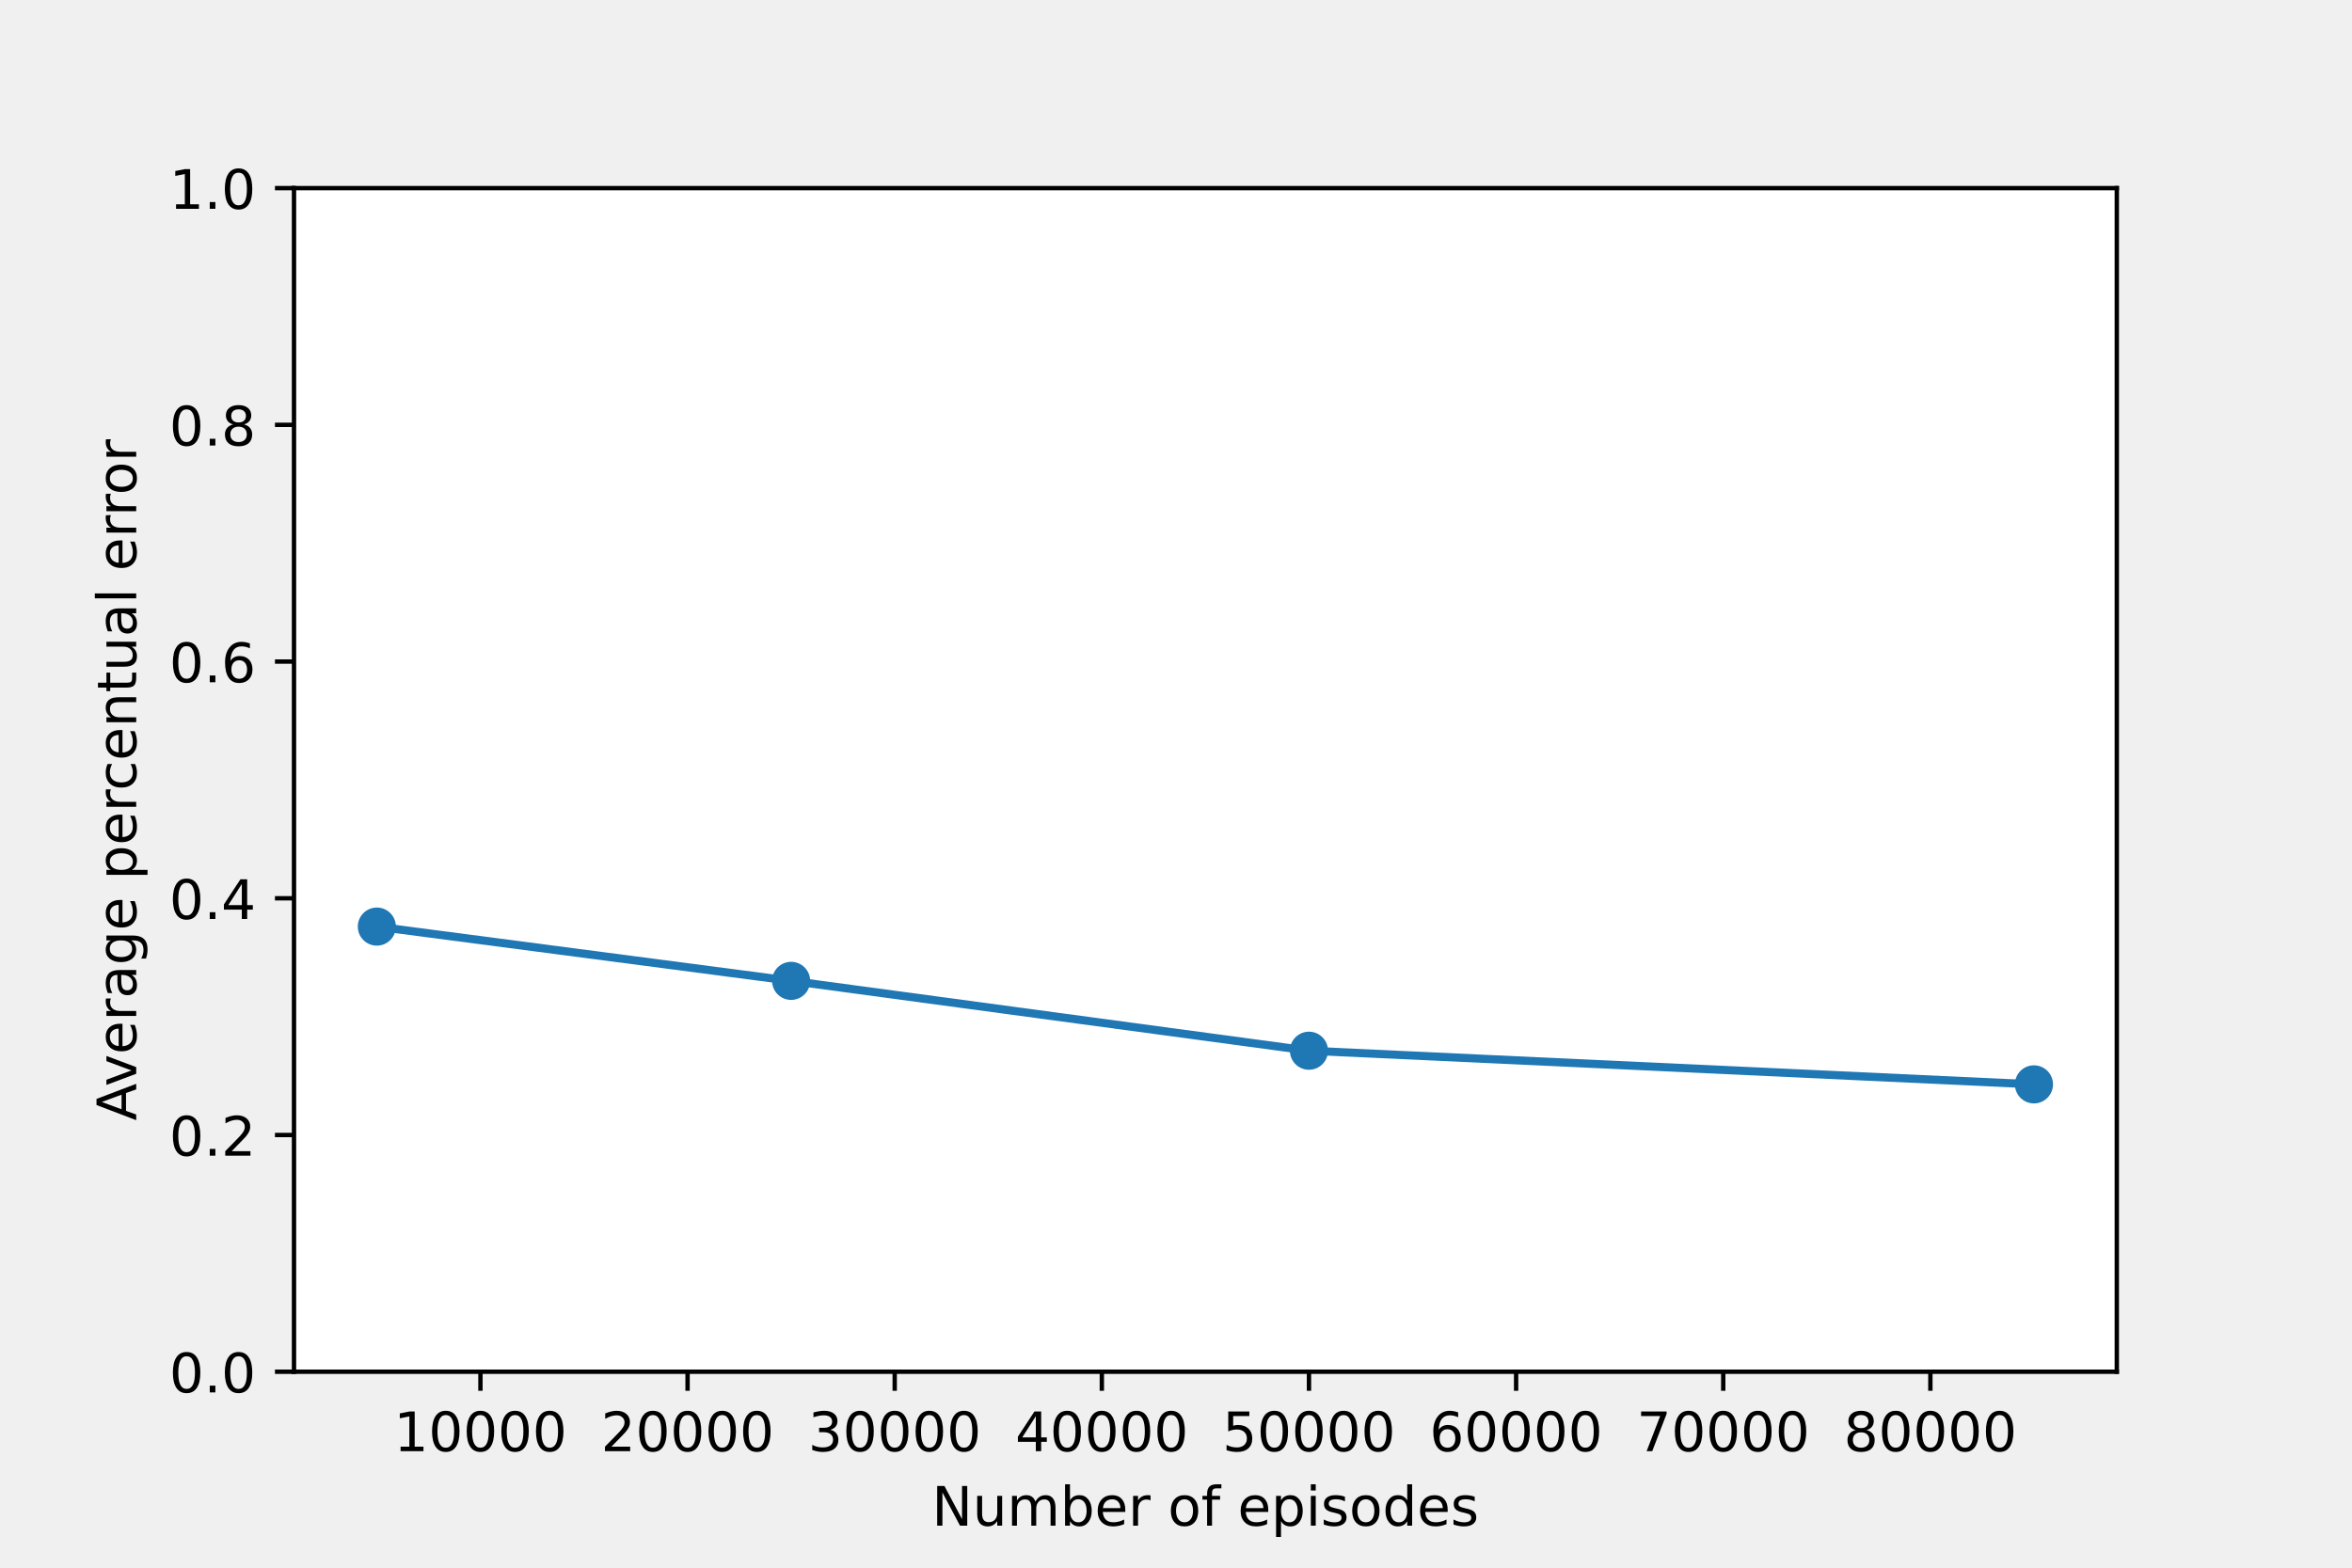
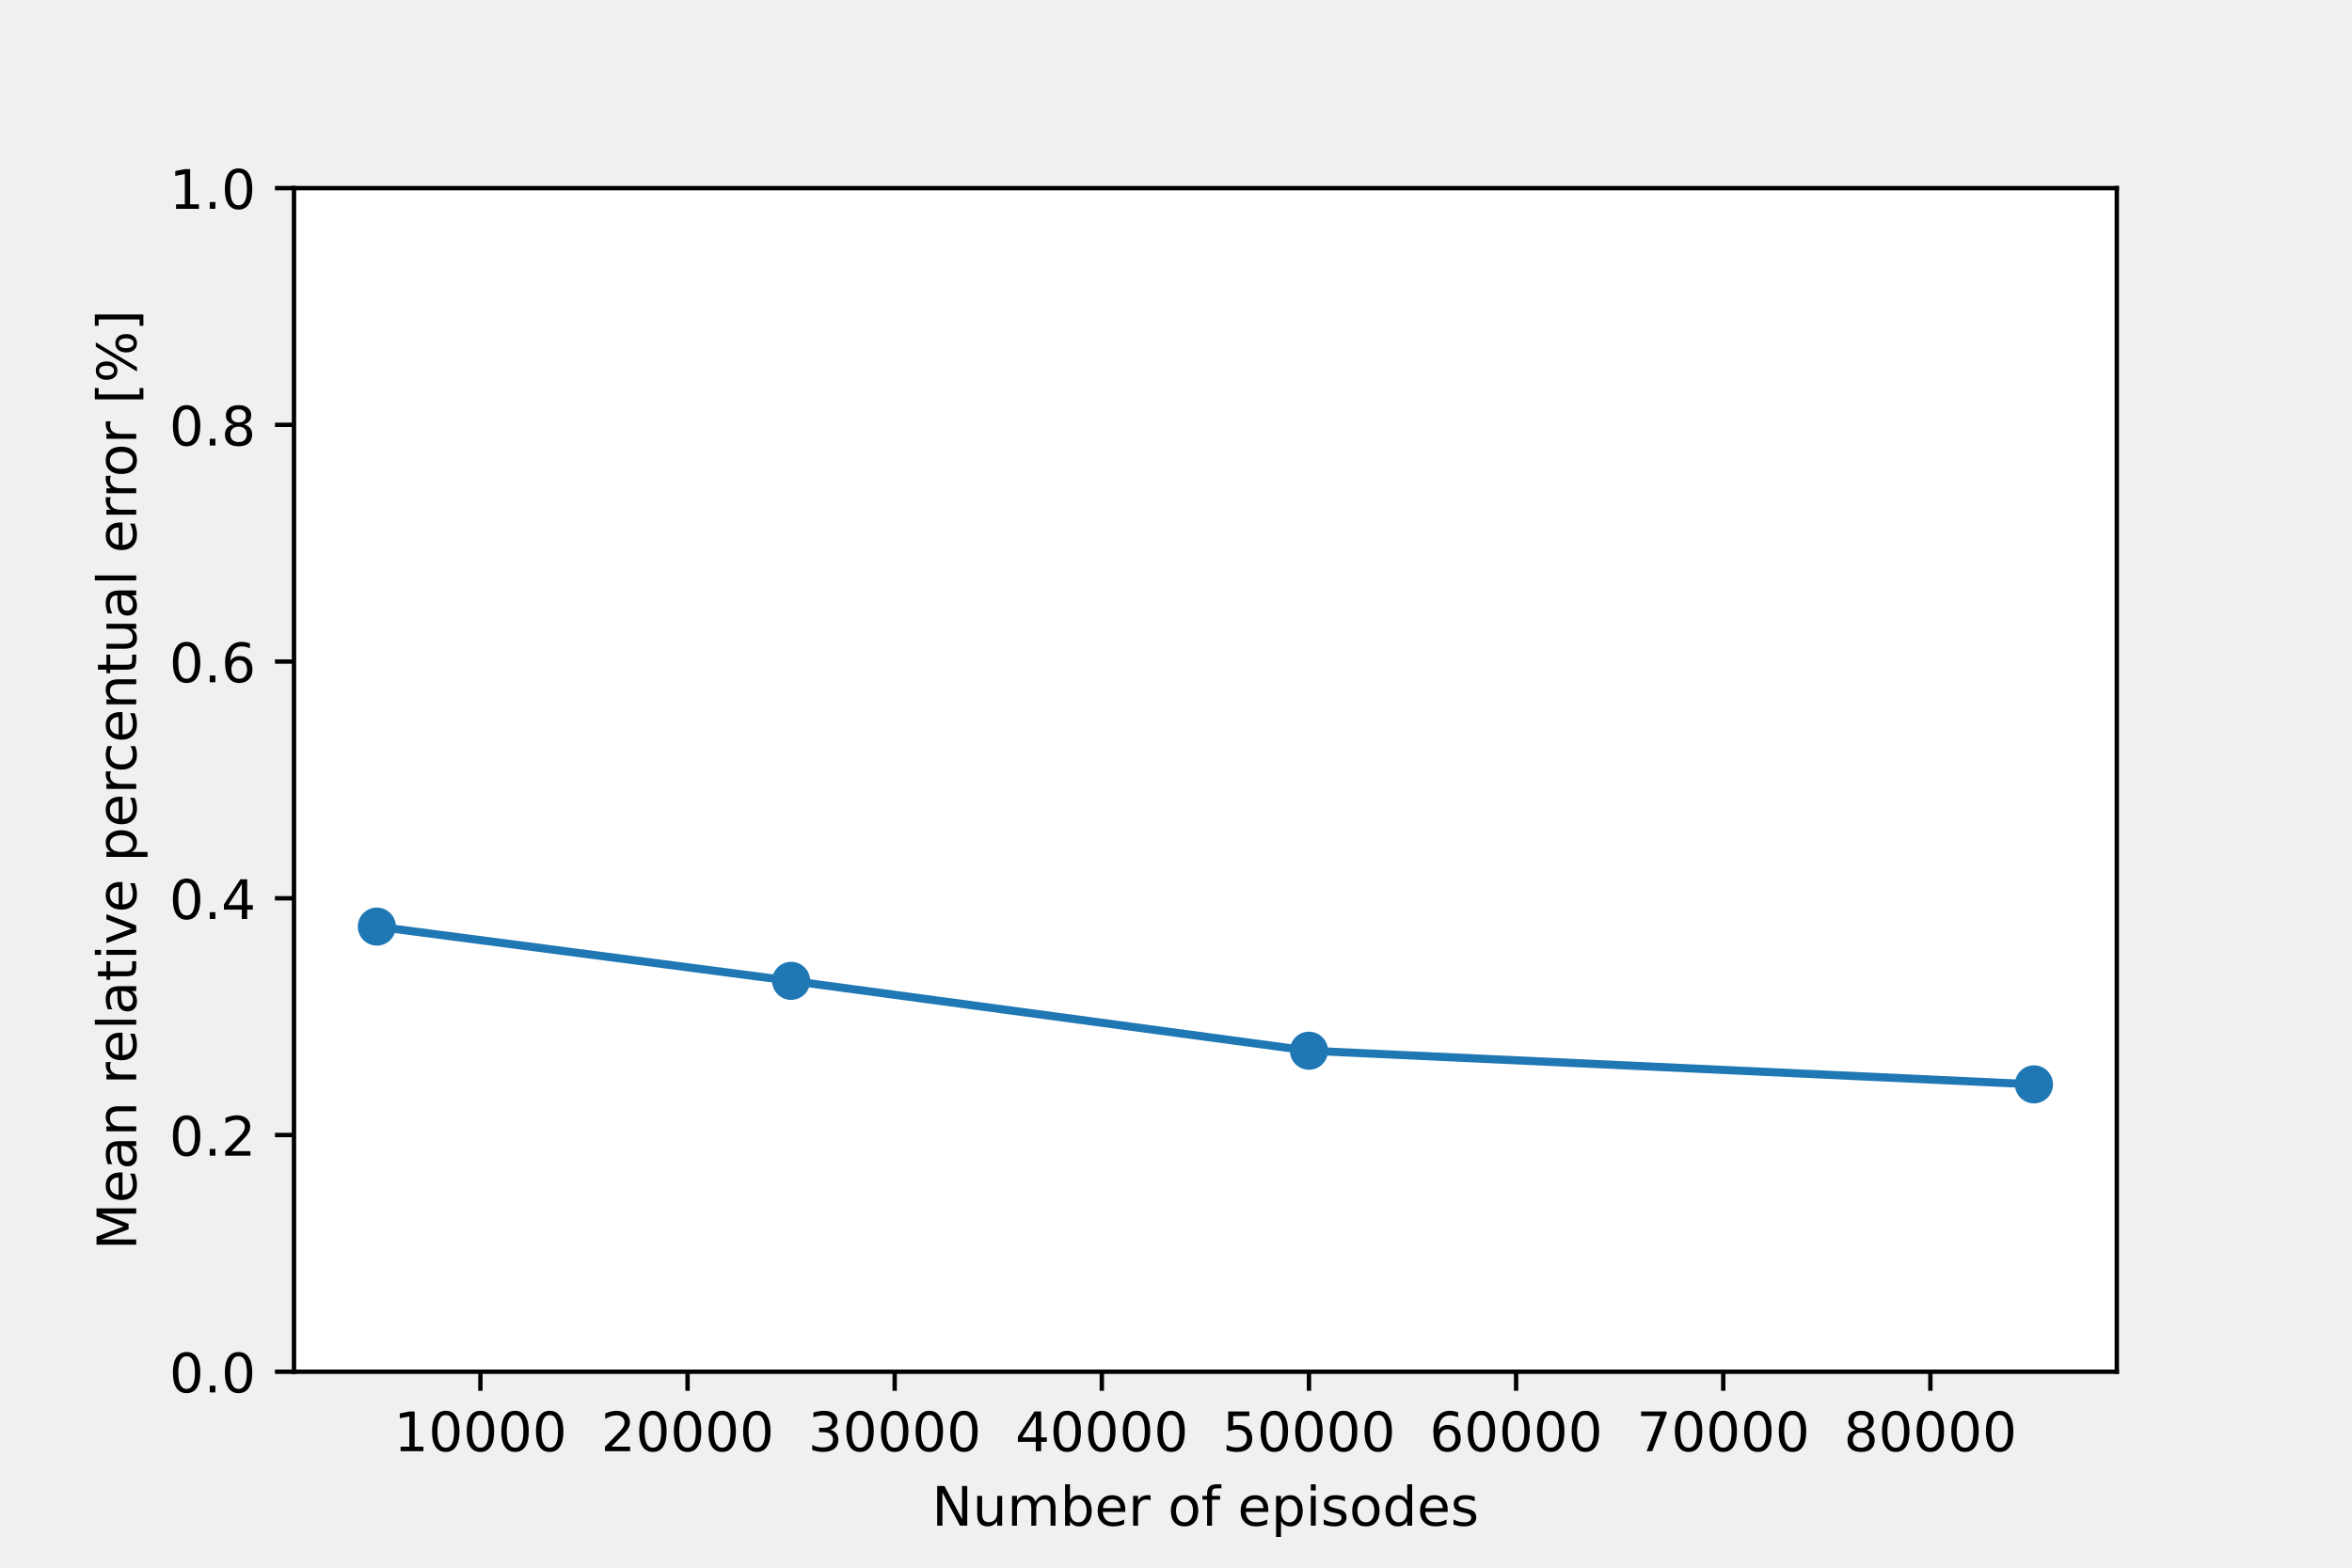
<svg xmlns="http://www.w3.org/2000/svg" xmlns:xlink="http://www.w3.org/1999/xlink" width="432pt" height="288pt" viewBox="0 0 432 288" version="1.1">
  <defs>
    <style type="text/css">*{stroke-linejoin: round; stroke-linecap: butt}</style>
  </defs>
  <g id="figure_1">
    <g id="patch_1">
      <path d="M 0 288  L 432 288  L 432 0  L 0 0  L 0 288  z " style="fill: none" />
    </g>
    <g id="axes_1">
      <g id="patch_2">
        <path d="M 54 252  L 388.8 252  L 388.8 34.56  L 54 34.56  z " style="fill: #ffffff" />
      </g>
      <g id="PathCollection_1">
        <defs>
-           <path id="m3070c90d4e" d="M 0 3  C 0.796 3 1.559 2.684 2.121 2.121  C 2.684 1.559 3 0.796 3 0  C 3 -0.796 2.684 -1.559 2.121 -2.121  C 1.559 -2.684 0.796 -3 0 -3  C -0.796 -3 -1.559 -2.684 -2.121 -2.121  C -2.684 -1.559 -3 -0.796 -3 0  C -3 0.796 -2.684 1.559 -2.121 2.121  C -1.559 2.684 -0.796 3 0 3  z " style="stroke: #1f77b4" />
+           <path id="mc6aeff9872" d="M 0 3  C 0.796 3 1.559 2.684 2.121 2.121  C 2.684 1.559 3 0.796 3 0  C 3 -0.796 2.684 -1.559 2.121 -2.121  C 1.559 -2.684 0.796 -3 0 -3  C -0.796 -3 -1.559 -2.684 -2.121 -2.121  C -2.684 -1.559 -3 -0.796 -3 0  C -3 0.796 -2.684 1.559 -2.121 2.121  C -1.559 2.684 -0.796 3 0 3  z " style="stroke: #1f77b4" />
        </defs>
-         <g clip-path="url(#p2685290d88)">
-           <use xlink:href="#m3070c90d4e" x="69.218" y="170.224" style="fill: #1f77b4; stroke: #1f77b4" />
-           <use xlink:href="#m3070c90d4e" x="145.308" y="180.194" style="fill: #1f77b4; stroke: #1f77b4" />
-           <use xlink:href="#m3070c90d4e" x="240.421" y="193.029" style="fill: #1f77b4; stroke: #1f77b4" />
-           <use xlink:href="#m3070c90d4e" x="373.582" y="199.208" style="fill: #1f77b4; stroke: #1f77b4" />
+         <g clip-path="url(#p5ec97c6fb7)">
+           <use xlink:href="#mc6aeff9872" x="69.218" y="170.224" style="fill: #1f77b4; stroke: #1f77b4" />
+           <use xlink:href="#mc6aeff9872" x="145.309" y="180.194" style="fill: #1f77b4; stroke: #1f77b4" />
+           <use xlink:href="#mc6aeff9872" x="240.423" y="193.029" style="fill: #1f77b4; stroke: #1f77b4" />
+           <use xlink:href="#mc6aeff9872" x="373.582" y="199.208" style="fill: #1f77b4; stroke: #1f77b4" />
        </g>
      </g>
      <g id="matplotlib.axis_1">
        <g id="xtick_1">
          <g id="line2d_1">
            <defs>
-               <path id="m9c4430fe24" d="M 0 0  L 0 3.5  " style="stroke: #000000; stroke-width: 0.8" />
+               <path id="m2f4e07d781" d="M 0 0  L 0 3.5  " style="stroke: #000000; stroke-width: 0.8" />
            </defs>
            <g>
-               <use xlink:href="#m9c4430fe24" x="88.244" y="252" style="stroke: #000000; stroke-width: 0.8" />
+               <use xlink:href="#m2f4e07d781" x="88.241" y="252" style="stroke: #000000; stroke-width: 0.8" />
            </g>
          </g>
          <g id="text_1">
-             <g transform="translate(72.33823 266.5984)scale(0.1 -0.1)">
+             <g transform="translate(72.33466 266.5984)scale(0.1 -0.1)">
              <defs>
                <path id="DejaVuSans-31" d="M 794 531  L 1825 531  L 1825 4091  L 703 3866  L 703 4441  L 1819 4666  L 2450 4666  L 2450 531  L 3481 531  L 3481 0  L 794 0  L 794 531  z " transform="scale(0.015625)" />
                <path id="DejaVuSans-30" d="M 2034 4250  Q 1547 4250 1301 3770  Q 1056 3291 1056 2328  Q 1056 1369 1301 889  Q 1547 409 2034 409  Q 2525 409 2770 889  Q 3016 1369 3016 2328  Q 3016 3291 2770 3770  Q 2525 4250 2034 4250  z M 2034 4750  Q 2819 4750 3233 4129  Q 3647 3509 3647 2328  Q 3647 1150 3233 529  Q 2819 -91 2034 -91  Q 1250 -91 836 529  Q 422 1150 422 2328  Q 422 3509 836 4129  Q 1250 4750 2034 4750  z " transform="scale(0.015625)" />
              </defs>
              <use xlink:href="#DejaVuSans-31" />
              <use xlink:href="#DejaVuSans-30" x="63.623" />
              <use xlink:href="#DejaVuSans-30" x="127.246" />
              <use xlink:href="#DejaVuSans-30" x="190.869" />
              <use xlink:href="#DejaVuSans-30" x="254.492" />
            </g>
          </g>
        </g>
        <g id="xtick_2">
          <g id="line2d_2">
            <g>
-               <use xlink:href="#m9c4430fe24" x="126.289" y="252" style="stroke: #000000; stroke-width: 0.8" />
+               <use xlink:href="#m2f4e07d781" x="126.286" y="252" style="stroke: #000000; stroke-width: 0.8" />
            </g>
          </g>
          <g id="text_2">
-             <g transform="translate(110.3832 266.5984)scale(0.1 -0.1)">
+             <g transform="translate(110.3801 266.5984)scale(0.1 -0.1)">
              <defs>
                <path id="DejaVuSans-32" d="M 1228 531  L 3431 531  L 3431 0  L 469 0  L 469 531  Q 828 903 1448 1529  Q 2069 2156 2228 2338  Q 2531 2678 2651 2914  Q 2772 3150 2772 3378  Q 2772 3750 2511 3984  Q 2250 4219 1831 4219  Q 1534 4219 1204 4116  Q 875 4013 500 3803  L 500 4441  Q 881 4594 1212 4672  Q 1544 4750 1819 4750  Q 2544 4750 2975 4387  Q 3406 4025 3406 3419  Q 3406 3131 3298 2873  Q 3191 2616 2906 2266  Q 2828 2175 2409 1742  Q 1991 1309 1228 531  z " transform="scale(0.015625)" />
              </defs>
              <use xlink:href="#DejaVuSans-32" />
              <use xlink:href="#DejaVuSans-30" x="63.623" />
              <use xlink:href="#DejaVuSans-30" x="127.246" />
              <use xlink:href="#DejaVuSans-30" x="190.869" />
              <use xlink:href="#DejaVuSans-30" x="254.492" />
            </g>
          </g>
        </g>
        <g id="xtick_3">
          <g id="line2d_3">
            <g>
-               <use xlink:href="#m9c4430fe24" x="164.334" y="252" style="stroke: #000000; stroke-width: 0.8" />
+               <use xlink:href="#m2f4e07d781" x="164.332" y="252" style="stroke: #000000; stroke-width: 0.8" />
            </g>
          </g>
          <g id="text_3">
-             <g transform="translate(148.4282 266.5984)scale(0.1 -0.1)">
+             <g transform="translate(148.4256 266.5984)scale(0.1 -0.1)">
              <defs>
                <path id="DejaVuSans-33" d="M 2597 2516  Q 3050 2419 3304 2112  Q 3559 1806 3559 1356  Q 3559 666 3084 287  Q 2609 -91 1734 -91  Q 1441 -91 1130 -33  Q 819 25 488 141  L 488 750  Q 750 597 1062 519  Q 1375 441 1716 441  Q 2309 441 2620 675  Q 2931 909 2931 1356  Q 2931 1769 2642 2001  Q 2353 2234 1838 2234  L 1294 2234  L 1294 2753  L 1863 2753  Q 2328 2753 2575 2939  Q 2822 3125 2822 3475  Q 2822 3834 2567 4026  Q 2313 4219 1838 4219  Q 1578 4219 1281 4162  Q 984 4106 628 3988  L 628 4550  Q 988 4650 1302 4700  Q 1616 4750 1894 4750  Q 2613 4750 3031 4423  Q 3450 4097 3450 3541  Q 3450 3153 3228 2886  Q 3006 2619 2597 2516  z " transform="scale(0.015625)" />
              </defs>
              <use xlink:href="#DejaVuSans-33" />
              <use xlink:href="#DejaVuSans-30" x="63.623" />
              <use xlink:href="#DejaVuSans-30" x="127.246" />
              <use xlink:href="#DejaVuSans-30" x="190.869" />
              <use xlink:href="#DejaVuSans-30" x="254.492" />
            </g>
          </g>
        </g>
        <g id="xtick_4">
          <g id="line2d_4">
            <g>
-               <use xlink:href="#m9c4430fe24" x="202.379" y="252" style="stroke: #000000; stroke-width: 0.8" />
+               <use xlink:href="#m2f4e07d781" x="202.377" y="252" style="stroke: #000000; stroke-width: 0.8" />
            </g>
          </g>
          <g id="text_4">
-             <g transform="translate(186.4732 266.5984)scale(0.1 -0.1)">
+             <g transform="translate(186.471 266.5984)scale(0.1 -0.1)">
              <defs>
                <path id="DejaVuSans-34" d="M 2419 4116  L 825 1625  L 2419 1625  L 2419 4116  z M 2253 4666  L 3047 4666  L 3047 1625  L 3713 1625  L 3713 1100  L 3047 1100  L 3047 0  L 2419 0  L 2419 1100  L 313 1100  L 313 1709  L 2253 4666  z " transform="scale(0.015625)" />
              </defs>
              <use xlink:href="#DejaVuSans-34" />
              <use xlink:href="#DejaVuSans-30" x="63.623" />
              <use xlink:href="#DejaVuSans-30" x="127.246" />
              <use xlink:href="#DejaVuSans-30" x="190.869" />
              <use xlink:href="#DejaVuSans-30" x="254.492" />
            </g>
          </g>
        </g>
        <g id="xtick_5">
          <g id="line2d_5">
            <g>
-               <use xlink:href="#m9c4430fe24" x="240.424" y="252" style="stroke: #000000; stroke-width: 0.8" />
+               <use xlink:href="#m2f4e07d781" x="240.423" y="252" style="stroke: #000000; stroke-width: 0.8" />
            </g>
          </g>
          <g id="text_5">
-             <g transform="translate(224.5181 266.5984)scale(0.1 -0.1)">
+             <g transform="translate(224.5165 266.5984)scale(0.1 -0.1)">
              <defs>
                <path id="DejaVuSans-35" d="M 691 4666  L 3169 4666  L 3169 4134  L 1269 4134  L 1269 2991  Q 1406 3038 1543 3061  Q 1681 3084 1819 3084  Q 2600 3084 3056 2656  Q 3513 2228 3513 1497  Q 3513 744 3044 326  Q 2575 -91 1722 -91  Q 1428 -91 1123 -41  Q 819 9 494 109  L 494 744  Q 775 591 1075 516  Q 1375 441 1709 441  Q 2250 441 2565 725  Q 2881 1009 2881 1497  Q 2881 1984 2565 2268  Q 2250 2553 1709 2553  Q 1456 2553 1204 2497  Q 953 2441 691 2322  L 691 4666  z " transform="scale(0.015625)" />
              </defs>
              <use xlink:href="#DejaVuSans-35" />
              <use xlink:href="#DejaVuSans-30" x="63.623" />
              <use xlink:href="#DejaVuSans-30" x="127.246" />
              <use xlink:href="#DejaVuSans-30" x="190.869" />
              <use xlink:href="#DejaVuSans-30" x="254.492" />
            </g>
          </g>
        </g>
        <g id="xtick_6">
          <g id="line2d_6">
            <g>
-               <use xlink:href="#m9c4430fe24" x="278.469" y="252" style="stroke: #000000; stroke-width: 0.8" />
+               <use xlink:href="#m2f4e07d781" x="278.468" y="252" style="stroke: #000000; stroke-width: 0.8" />
            </g>
          </g>
          <g id="text_6">
-             <g transform="translate(262.5631 266.5984)scale(0.1 -0.1)">
+             <g transform="translate(262.5619 266.5984)scale(0.1 -0.1)">
              <defs>
                <path id="DejaVuSans-36" d="M 2113 2584  Q 1688 2584 1439 2293  Q 1191 2003 1191 1497  Q 1191 994 1439 701  Q 1688 409 2113 409  Q 2538 409 2786 701  Q 3034 994 3034 1497  Q 3034 2003 2786 2293  Q 2538 2584 2113 2584  z M 3366 4563  L 3366 3988  Q 3128 4100 2886 4159  Q 2644 4219 2406 4219  Q 1781 4219 1451 3797  Q 1122 3375 1075 2522  Q 1259 2794 1537 2939  Q 1816 3084 2150 3084  Q 2853 3084 3261 2657  Q 3669 2231 3669 1497  Q 3669 778 3244 343  Q 2819 -91 2113 -91  Q 1303 -91 875 529  Q 447 1150 447 2328  Q 447 3434 972 4092  Q 1497 4750 2381 4750  Q 2619 4750 2861 4703  Q 3103 4656 3366 4563  z " transform="scale(0.015625)" />
              </defs>
              <use xlink:href="#DejaVuSans-36" />
              <use xlink:href="#DejaVuSans-30" x="63.623" />
              <use xlink:href="#DejaVuSans-30" x="127.246" />
              <use xlink:href="#DejaVuSans-30" x="190.869" />
              <use xlink:href="#DejaVuSans-30" x="254.492" />
            </g>
          </g>
        </g>
        <g id="xtick_7">
          <g id="line2d_7">
            <g>
-               <use xlink:href="#m9c4430fe24" x="316.514" y="252" style="stroke: #000000; stroke-width: 0.8" />
+               <use xlink:href="#m2f4e07d781" x="316.514" y="252" style="stroke: #000000; stroke-width: 0.8" />
            </g>
          </g>
          <g id="text_7">
-             <g transform="translate(300.6081 266.5984)scale(0.1 -0.1)">
+             <g transform="translate(300.6074 266.5984)scale(0.1 -0.1)">
              <defs>
                <path id="DejaVuSans-37" d="M 525 4666  L 3525 4666  L 3525 4397  L 1831 0  L 1172 0  L 2766 4134  L 525 4134  L 525 4666  z " transform="scale(0.015625)" />
              </defs>
              <use xlink:href="#DejaVuSans-37" />
              <use xlink:href="#DejaVuSans-30" x="63.623" />
              <use xlink:href="#DejaVuSans-30" x="127.246" />
              <use xlink:href="#DejaVuSans-30" x="190.869" />
              <use xlink:href="#DejaVuSans-30" x="254.492" />
            </g>
          </g>
        </g>
        <g id="xtick_8">
          <g id="line2d_8">
            <g>
-               <use xlink:href="#m9c4430fe24" x="354.559" y="252" style="stroke: #000000; stroke-width: 0.8" />
+               <use xlink:href="#m2f4e07d781" x="354.559" y="252" style="stroke: #000000; stroke-width: 0.8" />
            </g>
          </g>
          <g id="text_8">
-             <g transform="translate(338.6531 266.5984)scale(0.1 -0.1)">
+             <g transform="translate(338.6528 266.5984)scale(0.1 -0.1)">
              <defs>
                <path id="DejaVuSans-38" d="M 2034 2216  Q 1584 2216 1326 1975  Q 1069 1734 1069 1313  Q 1069 891 1326 650  Q 1584 409 2034 409  Q 2484 409 2743 651  Q 3003 894 3003 1313  Q 3003 1734 2745 1975  Q 2488 2216 2034 2216  z M 1403 2484  Q 997 2584 770 2862  Q 544 3141 544 3541  Q 544 4100 942 4425  Q 1341 4750 2034 4750  Q 2731 4750 3128 4425  Q 3525 4100 3525 3541  Q 3525 3141 3298 2862  Q 3072 2584 2669 2484  Q 3125 2378 3379 2068  Q 3634 1759 3634 1313  Q 3634 634 3220 271  Q 2806 -91 2034 -91  Q 1263 -91 848 271  Q 434 634 434 1313  Q 434 1759 690 2068  Q 947 2378 1403 2484  z M 1172 3481  Q 1172 3119 1398 2916  Q 1625 2713 2034 2713  Q 2441 2713 2670 2916  Q 2900 3119 2900 3481  Q 2900 3844 2670 4047  Q 2441 4250 2034 4250  Q 1625 4250 1398 4047  Q 1172 3844 1172 3481  z " transform="scale(0.015625)" />
              </defs>
              <use xlink:href="#DejaVuSans-38" />
              <use xlink:href="#DejaVuSans-30" x="63.623" />
              <use xlink:href="#DejaVuSans-30" x="127.246" />
              <use xlink:href="#DejaVuSans-30" x="190.869" />
              <use xlink:href="#DejaVuSans-30" x="254.492" />
            </g>
          </g>
        </g>
        <g id="text_9">
          <g transform="translate(171.157 280.2766)scale(0.1 -0.1)">
            <defs>
              <path id="DejaVuSans-4e" d="M 628 4666  L 1478 4666  L 3547 763  L 3547 4666  L 4159 4666  L 4159 0  L 3309 0  L 1241 3903  L 1241 0  L 628 0  L 628 4666  z " transform="scale(0.015625)" />
              <path id="DejaVuSans-75" d="M 544 1381  L 544 3500  L 1119 3500  L 1119 1403  Q 1119 906 1312 657  Q 1506 409 1894 409  Q 2359 409 2629 706  Q 2900 1003 2900 1516  L 2900 3500  L 3475 3500  L 3475 0  L 2900 0  L 2900 538  Q 2691 219 2414 64  Q 2138 -91 1772 -91  Q 1169 -91 856 284  Q 544 659 544 1381  z M 1991 3584  L 1991 3584  z " transform="scale(0.015625)" />
              <path id="DejaVuSans-6d" d="M 3328 2828  Q 3544 3216 3844 3400  Q 4144 3584 4550 3584  Q 5097 3584 5394 3201  Q 5691 2819 5691 2113  L 5691 0  L 5113 0  L 5113 2094  Q 5113 2597 4934 2840  Q 4756 3084 4391 3084  Q 3944 3084 3684 2787  Q 3425 2491 3425 1978  L 3425 0  L 2847 0  L 2847 2094  Q 2847 2600 2669 2842  Q 2491 3084 2119 3084  Q 1678 3084 1418 2786  Q 1159 2488 1159 1978  L 1159 0  L 581 0  L 581 3500  L 1159 3500  L 1159 2956  Q 1356 3278 1631 3431  Q 1906 3584 2284 3584  Q 2666 3584 2933 3390  Q 3200 3197 3328 2828  z " transform="scale(0.015625)" />
              <path id="DejaVuSans-62" d="M 3116 1747  Q 3116 2381 2855 2742  Q 2594 3103 2138 3103  Q 1681 3103 1420 2742  Q 1159 2381 1159 1747  Q 1159 1113 1420 752  Q 1681 391 2138 391  Q 2594 391 2855 752  Q 3116 1113 3116 1747  z M 1159 2969  Q 1341 3281 1617 3432  Q 1894 3584 2278 3584  Q 2916 3584 3314 3078  Q 3713 2572 3713 1747  Q 3713 922 3314 415  Q 2916 -91 2278 -91  Q 1894 -91 1617 61  Q 1341 213 1159 525  L 1159 0  L 581 0  L 581 4863  L 1159 4863  L 1159 2969  z " transform="scale(0.015625)" />
              <path id="DejaVuSans-65" d="M 3597 1894  L 3597 1613  L 953 1613  Q 991 1019 1311 708  Q 1631 397 2203 397  Q 2534 397 2845 478  Q 3156 559 3463 722  L 3463 178  Q 3153 47 2828 -22  Q 2503 -91 2169 -91  Q 1331 -91 842 396  Q 353 884 353 1716  Q 353 2575 817 3079  Q 1281 3584 2069 3584  Q 2775 3584 3186 3129  Q 3597 2675 3597 1894  z M 3022 2063  Q 3016 2534 2758 2815  Q 2500 3097 2075 3097  Q 1594 3097 1305 2825  Q 1016 2553 972 2059  L 3022 2063  z " transform="scale(0.015625)" />
              <path id="DejaVuSans-72" d="M 2631 2963  Q 2534 3019 2420 3045  Q 2306 3072 2169 3072  Q 1681 3072 1420 2755  Q 1159 2438 1159 1844  L 1159 0  L 581 0  L 581 3500  L 1159 3500  L 1159 2956  Q 1341 3275 1631 3429  Q 1922 3584 2338 3584  Q 2397 3584 2469 3576  Q 2541 3569 2628 3553  L 2631 2963  z " transform="scale(0.015625)" />
              <path id="DejaVuSans-20" transform="scale(0.015625)" />
              <path id="DejaVuSans-6f" d="M 1959 3097  Q 1497 3097 1228 2736  Q 959 2375 959 1747  Q 959 1119 1226 758  Q 1494 397 1959 397  Q 2419 397 2687 759  Q 2956 1122 2956 1747  Q 2956 2369 2687 2733  Q 2419 3097 1959 3097  z M 1959 3584  Q 2709 3584 3137 3096  Q 3566 2609 3566 1747  Q 3566 888 3137 398  Q 2709 -91 1959 -91  Q 1206 -91 779 398  Q 353 888 353 1747  Q 353 2609 779 3096  Q 1206 3584 1959 3584  z " transform="scale(0.015625)" />
              <path id="DejaVuSans-66" d="M 2375 4863  L 2375 4384  L 1825 4384  Q 1516 4384 1395 4259  Q 1275 4134 1275 3809  L 1275 3500  L 2222 3500  L 2222 3053  L 1275 3053  L 1275 0  L 697 0  L 697 3053  L 147 3053  L 147 3500  L 697 3500  L 697 3744  Q 697 4328 969 4595  Q 1241 4863 1831 4863  L 2375 4863  z " transform="scale(0.015625)" />
              <path id="DejaVuSans-70" d="M 1159 525  L 1159 -1331  L 581 -1331  L 581 3500  L 1159 3500  L 1159 2969  Q 1341 3281 1617 3432  Q 1894 3584 2278 3584  Q 2916 3584 3314 3078  Q 3713 2572 3713 1747  Q 3713 922 3314 415  Q 2916 -91 2278 -91  Q 1894 -91 1617 61  Q 1341 213 1159 525  z M 3116 1747  Q 3116 2381 2855 2742  Q 2594 3103 2138 3103  Q 1681 3103 1420 2742  Q 1159 2381 1159 1747  Q 1159 1113 1420 752  Q 1681 391 2138 391  Q 2594 391 2855 752  Q 3116 1113 3116 1747  z " transform="scale(0.015625)" />
              <path id="DejaVuSans-69" d="M 603 3500  L 1178 3500  L 1178 0  L 603 0  L 603 3500  z M 603 4863  L 1178 4863  L 1178 4134  L 603 4134  L 603 4863  z " transform="scale(0.015625)" />
              <path id="DejaVuSans-73" d="M 2834 3397  L 2834 2853  Q 2591 2978 2328 3040  Q 2066 3103 1784 3103  Q 1356 3103 1142 2972  Q 928 2841 928 2578  Q 928 2378 1081 2264  Q 1234 2150 1697 2047  L 1894 2003  Q 2506 1872 2764 1633  Q 3022 1394 3022 966  Q 3022 478 2636 193  Q 2250 -91 1575 -91  Q 1294 -91 989 -36  Q 684 19 347 128  L 347 722  Q 666 556 975 473  Q 1284 391 1588 391  Q 1994 391 2212 530  Q 2431 669 2431 922  Q 2431 1156 2273 1281  Q 2116 1406 1581 1522  L 1381 1569  Q 847 1681 609 1914  Q 372 2147 372 2553  Q 372 3047 722 3315  Q 1072 3584 1716 3584  Q 2034 3584 2315 3537  Q 2597 3491 2834 3397  z " transform="scale(0.015625)" />
              <path id="DejaVuSans-64" d="M 2906 2969  L 2906 4863  L 3481 4863  L 3481 0  L 2906 0  L 2906 525  Q 2725 213 2448 61  Q 2172 -91 1784 -91  Q 1150 -91 751 415  Q 353 922 353 1747  Q 353 2572 751 3078  Q 1150 3584 1784 3584  Q 2172 3584 2448 3432  Q 2725 3281 2906 2969  z M 947 1747  Q 947 1113 1208 752  Q 1469 391 1925 391  Q 2381 391 2643 752  Q 2906 1113 2906 1747  Q 2906 2381 2643 2742  Q 2381 3103 1925 3103  Q 1469 3103 1208 2742  Q 947 2381 947 1747  z " transform="scale(0.015625)" />
            </defs>
            <use xlink:href="#DejaVuSans-4e" />
            <use xlink:href="#DejaVuSans-75" x="74.805" />
            <use xlink:href="#DejaVuSans-6d" x="138.184" />
            <use xlink:href="#DejaVuSans-62" x="235.596" />
            <use xlink:href="#DejaVuSans-65" x="299.072" />
            <use xlink:href="#DejaVuSans-72" x="360.596" />
            <use xlink:href="#DejaVuSans-20" x="401.709" />
            <use xlink:href="#DejaVuSans-6f" x="433.496" />
            <use xlink:href="#DejaVuSans-66" x="494.678" />
            <use xlink:href="#DejaVuSans-20" x="529.883" />
            <use xlink:href="#DejaVuSans-65" x="561.67" />
            <use xlink:href="#DejaVuSans-70" x="623.193" />
            <use xlink:href="#DejaVuSans-69" x="686.67" />
            <use xlink:href="#DejaVuSans-73" x="714.453" />
            <use xlink:href="#DejaVuSans-6f" x="766.553" />
            <use xlink:href="#DejaVuSans-64" x="827.734" />
            <use xlink:href="#DejaVuSans-65" x="891.211" />
            <use xlink:href="#DejaVuSans-73" x="952.734" />
          </g>
        </g>
      </g>
      <g id="matplotlib.axis_2">
        <g id="ytick_1">
          <g id="line2d_9">
            <defs>
-               <path id="mf2d9fba3ec" d="M 0 0  L -3.5 0  " style="stroke: #000000; stroke-width: 0.8" />
+               <path id="m8305edfdc2" d="M 0 0  L -3.5 0  " style="stroke: #000000; stroke-width: 0.8" />
            </defs>
            <g>
-               <use xlink:href="#mf2d9fba3ec" x="54" y="252" style="stroke: #000000; stroke-width: 0.8" />
+               <use xlink:href="#m8305edfdc2" x="54" y="252" style="stroke: #000000; stroke-width: 0.8" />
            </g>
          </g>
          <g id="text_10">
            <g transform="translate(31.09688 255.7992)scale(0.1 -0.1)">
              <defs>
                <path id="DejaVuSans-2e" d="M 684 794  L 1344 794  L 1344 0  L 684 0  L 684 794  z " transform="scale(0.015625)" />
              </defs>
              <use xlink:href="#DejaVuSans-30" />
              <use xlink:href="#DejaVuSans-2e" x="63.623" />
              <use xlink:href="#DejaVuSans-30" x="95.41" />
            </g>
          </g>
        </g>
        <g id="ytick_2">
          <g id="line2d_10">
            <g>
-               <use xlink:href="#mf2d9fba3ec" x="54" y="208.512" style="stroke: #000000; stroke-width: 0.8" />
+               <use xlink:href="#m8305edfdc2" x="54" y="208.512" style="stroke: #000000; stroke-width: 0.8" />
            </g>
          </g>
          <g id="text_11">
            <g transform="translate(31.09688 212.3112)scale(0.1 -0.1)">
              <use xlink:href="#DejaVuSans-30" />
              <use xlink:href="#DejaVuSans-2e" x="63.623" />
              <use xlink:href="#DejaVuSans-32" x="95.41" />
            </g>
          </g>
        </g>
        <g id="ytick_3">
          <g id="line2d_11">
            <g>
-               <use xlink:href="#mf2d9fba3ec" x="54" y="165.024" style="stroke: #000000; stroke-width: 0.8" />
+               <use xlink:href="#m8305edfdc2" x="54" y="165.024" style="stroke: #000000; stroke-width: 0.8" />
            </g>
          </g>
          <g id="text_12">
            <g transform="translate(31.09688 168.8232)scale(0.1 -0.1)">
              <use xlink:href="#DejaVuSans-30" />
              <use xlink:href="#DejaVuSans-2e" x="63.623" />
              <use xlink:href="#DejaVuSans-34" x="95.41" />
            </g>
          </g>
        </g>
        <g id="ytick_4">
          <g id="line2d_12">
            <g>
-               <use xlink:href="#mf2d9fba3ec" x="54" y="121.536" style="stroke: #000000; stroke-width: 0.8" />
+               <use xlink:href="#m8305edfdc2" x="54" y="121.536" style="stroke: #000000; stroke-width: 0.8" />
            </g>
          </g>
          <g id="text_13">
            <g transform="translate(31.09688 125.3352)scale(0.1 -0.1)">
              <use xlink:href="#DejaVuSans-30" />
              <use xlink:href="#DejaVuSans-2e" x="63.623" />
              <use xlink:href="#DejaVuSans-36" x="95.41" />
            </g>
          </g>
        </g>
        <g id="ytick_5">
          <g id="line2d_13">
            <g>
-               <use xlink:href="#mf2d9fba3ec" x="54" y="78.048" style="stroke: #000000; stroke-width: 0.8" />
+               <use xlink:href="#m8305edfdc2" x="54" y="78.048" style="stroke: #000000; stroke-width: 0.8" />
            </g>
          </g>
          <g id="text_14">
            <g transform="translate(31.09688 81.84722)scale(0.1 -0.1)">
              <use xlink:href="#DejaVuSans-30" />
              <use xlink:href="#DejaVuSans-2e" x="63.623" />
              <use xlink:href="#DejaVuSans-38" x="95.41" />
            </g>
          </g>
        </g>
        <g id="ytick_6">
          <g id="line2d_14">
            <g>
-               <use xlink:href="#mf2d9fba3ec" x="54" y="34.56" style="stroke: #000000; stroke-width: 0.8" />
+               <use xlink:href="#m8305edfdc2" x="54" y="34.56" style="stroke: #000000; stroke-width: 0.8" />
            </g>
          </g>
          <g id="text_15">
            <g transform="translate(31.09688 38.35922)scale(0.1 -0.1)">
              <use xlink:href="#DejaVuSans-31" />
              <use xlink:href="#DejaVuSans-2e" x="63.623" />
              <use xlink:href="#DejaVuSans-30" x="95.41" />
            </g>
          </g>
        </g>
        <g id="text_16">
-           <g transform="translate(25.01719 205.8636)rotate(-90)scale(0.1 -0.1)">
+           <g transform="translate(25.01719 229.6425)rotate(-90)scale(0.1 -0.1)">
            <defs>
-               <path id="DejaVuSans-41" d="M 2188 4044  L 1331 1722  L 3047 1722  L 2188 4044  z M 1831 4666  L 2547 4666  L 4325 0  L 3669 0  L 3244 1197  L 1141 1197  L 716 0  L 50 0  L 1831 4666  z " transform="scale(0.015625)" />
+               <path id="DejaVuSans-4d" d="M 628 4666  L 1569 4666  L 2759 1491  L 3956 4666  L 4897 4666  L 4897 0  L 4281 0  L 4281 4097  L 3078 897  L 2444 897  L 1241 4097  L 1241 0  L 628 0  L 628 4666  z " transform="scale(0.015625)" />
+               <path id="DejaVuSans-61" d="M 2194 1759  Q 1497 1759 1228 1600  Q 959 1441 959 1056  Q 959 750 1161 570  Q 1363 391 1709 391  Q 2188 391 2477 730  Q 2766 1069 2766 1631  L 2766 1759  L 2194 1759  z M 3341 1997  L 3341 0  L 2766 0  L 2766 531  Q 2569 213 2275 61  Q 1981 -91 1556 -91  Q 1019 -91 701 211  Q 384 513 384 1019  Q 384 1609 779 1909  Q 1175 2209 1959 2209  L 2766 2209  L 2766 2266  Q 2766 2663 2505 2880  Q 2244 3097 1772 3097  Q 1472 3097 1187 3025  Q 903 2953 641 2809  L 641 3341  Q 956 3463 1253 3523  Q 1550 3584 1831 3584  Q 2591 3584 2966 3190  Q 3341 2797 3341 1997  z " transform="scale(0.015625)" />
+               <path id="DejaVuSans-6e" d="M 3513 2113  L 3513 0  L 2938 0  L 2938 2094  Q 2938 2591 2744 2837  Q 2550 3084 2163 3084  Q 1697 3084 1428 2787  Q 1159 2491 1159 1978  L 1159 0  L 581 0  L 581 3500  L 1159 3500  L 1159 2956  Q 1366 3272 1645 3428  Q 1925 3584 2291 3584  Q 2894 3584 3203 3211  Q 3513 2838 3513 2113  z " transform="scale(0.015625)" />
+               <path id="DejaVuSans-6c" d="M 603 4863  L 1178 4863  L 1178 0  L 603 0  L 603 4863  z " transform="scale(0.015625)" />
+               <path id="DejaVuSans-74" d="M 1172 4494  L 1172 3500  L 2356 3500  L 2356 3053  L 1172 3053  L 1172 1153  Q 1172 725 1289 603  Q 1406 481 1766 481  L 2356 481  L 2356 0  L 1766 0  Q 1100 0 847 248  Q 594 497 594 1153  L 594 3053  L 172 3053  L 172 3500  L 594 3500  L 594 4494  L 1172 4494  z " transform="scale(0.015625)" />
              <path id="DejaVuSans-76" d="M 191 3500  L 800 3500  L 1894 563  L 2988 3500  L 3597 3500  L 2284 0  L 1503 0  L 191 3500  z " transform="scale(0.015625)" />
-               <path id="DejaVuSans-61" d="M 2194 1759  Q 1497 1759 1228 1600  Q 959 1441 959 1056  Q 959 750 1161 570  Q 1363 391 1709 391  Q 2188 391 2477 730  Q 2766 1069 2766 1631  L 2766 1759  L 2194 1759  z M 3341 1997  L 3341 0  L 2766 0  L 2766 531  Q 2569 213 2275 61  Q 1981 -91 1556 -91  Q 1019 -91 701 211  Q 384 513 384 1019  Q 384 1609 779 1909  Q 1175 2209 1959 2209  L 2766 2209  L 2766 2266  Q 2766 2663 2505 2880  Q 2244 3097 1772 3097  Q 1472 3097 1187 3025  Q 903 2953 641 2809  L 641 3341  Q 956 3463 1253 3523  Q 1550 3584 1831 3584  Q 2591 3584 2966 3190  Q 3341 2797 3341 1997  z " transform="scale(0.015625)" />
-               <path id="DejaVuSans-67" d="M 2906 1791  Q 2906 2416 2648 2759  Q 2391 3103 1925 3103  Q 1463 3103 1205 2759  Q 947 2416 947 1791  Q 947 1169 1205 825  Q 1463 481 1925 481  Q 2391 481 2648 825  Q 2906 1169 2906 1791  z M 3481 434  Q 3481 -459 3084 -895  Q 2688 -1331 1869 -1331  Q 1566 -1331 1297 -1286  Q 1028 -1241 775 -1147  L 775 -588  Q 1028 -725 1275 -790  Q 1522 -856 1778 -856  Q 2344 -856 2625 -561  Q 2906 -266 2906 331  L 2906 616  Q 2728 306 2450 153  Q 2172 0 1784 0  Q 1141 0 747 490  Q 353 981 353 1791  Q 353 2603 747 3093  Q 1141 3584 1784 3584  Q 2172 3584 2450 3431  Q 2728 3278 2906 2969  L 2906 3500  L 3481 3500  L 3481 434  z " transform="scale(0.015625)" />
              <path id="DejaVuSans-63" d="M 3122 3366  L 3122 2828  Q 2878 2963 2633 3030  Q 2388 3097 2138 3097  Q 1578 3097 1268 2742  Q 959 2388 959 1747  Q 959 1106 1268 751  Q 1578 397 2138 397  Q 2388 397 2633 464  Q 2878 531 3122 666  L 3122 134  Q 2881 22 2623 -34  Q 2366 -91 2075 -91  Q 1284 -91 818 406  Q 353 903 353 1747  Q 353 2603 823 3093  Q 1294 3584 2113 3584  Q 2378 3584 2631 3529  Q 2884 3475 3122 3366  z " transform="scale(0.015625)" />
-               <path id="DejaVuSans-6e" d="M 3513 2113  L 3513 0  L 2938 0  L 2938 2094  Q 2938 2591 2744 2837  Q 2550 3084 2163 3084  Q 1697 3084 1428 2787  Q 1159 2491 1159 1978  L 1159 0  L 581 0  L 581 3500  L 1159 3500  L 1159 2956  Q 1366 3272 1645 3428  Q 1925 3584 2291 3584  Q 2894 3584 3203 3211  Q 3513 2838 3513 2113  z " transform="scale(0.015625)" />
-               <path id="DejaVuSans-74" d="M 1172 4494  L 1172 3500  L 2356 3500  L 2356 3053  L 1172 3053  L 1172 1153  Q 1172 725 1289 603  Q 1406 481 1766 481  L 2356 481  L 2356 0  L 1766 0  Q 1100 0 847 248  Q 594 497 594 1153  L 594 3053  L 172 3053  L 172 3500  L 594 3500  L 594 4494  L 1172 4494  z " transform="scale(0.015625)" />
-               <path id="DejaVuSans-6c" d="M 603 4863  L 1178 4863  L 1178 0  L 603 0  L 603 4863  z " transform="scale(0.015625)" />
+               <path id="DejaVuSans-5b" d="M 550 4863  L 1875 4863  L 1875 4416  L 1125 4416  L 1125 -397  L 1875 -397  L 1875 -844  L 550 -844  L 550 4863  z " transform="scale(0.015625)" />
+               <path id="DejaVuSans-25" d="M 4653 2053  Q 4381 2053 4226 1822  Q 4072 1591 4072 1178  Q 4072 772 4226 539  Q 4381 306 4653 306  Q 4919 306 5073 539  Q 5228 772 5228 1178  Q 5228 1588 5073 1820  Q 4919 2053 4653 2053  z M 4653 2450  Q 5147 2450 5437 2106  Q 5728 1763 5728 1178  Q 5728 594 5436 251  Q 5144 -91 4653 -91  Q 4153 -91 3862 251  Q 3572 594 3572 1178  Q 3572 1766 3864 2108  Q 4156 2450 4653 2450  z M 1428 4353  Q 1159 4353 1004 4120  Q 850 3888 850 3481  Q 850 3069 1003 2837  Q 1156 2606 1428 2606  Q 1700 2606 1854 2837  Q 2009 3069 2009 3481  Q 2009 3884 1853 4118  Q 1697 4353 1428 4353  z M 4250 4750  L 4750 4750  L 1831 -91  L 1331 -91  L 4250 4750  z M 1428 4750  Q 1922 4750 2215 4408  Q 2509 4066 2509 3481  Q 2509 2891 2217 2550  Q 1925 2209 1428 2209  Q 931 2209 642 2551  Q 353 2894 353 3481  Q 353 4063 643 4406  Q 934 4750 1428 4750  z " transform="scale(0.015625)" />
+               <path id="DejaVuSans-5d" d="M 1947 4863  L 1947 -844  L 622 -844  L 622 -397  L 1369 -397  L 1369 4416  L 622 4416  L 622 4863  L 1947 4863  z " transform="scale(0.015625)" />
            </defs>
-             <use xlink:href="#DejaVuSans-41" />
-             <use xlink:href="#DejaVuSans-76" x="62.533" />
-             <use xlink:href="#DejaVuSans-65" x="121.713" />
-             <use xlink:href="#DejaVuSans-72" x="183.236" />
-             <use xlink:href="#DejaVuSans-61" x="224.35" />
-             <use xlink:href="#DejaVuSans-67" x="285.629" />
-             <use xlink:href="#DejaVuSans-65" x="349.105" />
-             <use xlink:href="#DejaVuSans-20" x="410.629" />
-             <use xlink:href="#DejaVuSans-70" x="442.416" />
-             <use xlink:href="#DejaVuSans-65" x="505.893" />
-             <use xlink:href="#DejaVuSans-72" x="567.416" />
-             <use xlink:href="#DejaVuSans-63" x="606.279" />
-             <use xlink:href="#DejaVuSans-65" x="661.26" />
-             <use xlink:href="#DejaVuSans-6e" x="722.783" />
-             <use xlink:href="#DejaVuSans-74" x="786.162" />
-             <use xlink:href="#DejaVuSans-75" x="825.371" />
-             <use xlink:href="#DejaVuSans-61" x="888.75" />
-             <use xlink:href="#DejaVuSans-6c" x="950.029" />
-             <use xlink:href="#DejaVuSans-20" x="977.812" />
-             <use xlink:href="#DejaVuSans-65" x="1009.6" />
-             <use xlink:href="#DejaVuSans-72" x="1071.123" />
-             <use xlink:href="#DejaVuSans-72" x="1110.486" />
-             <use xlink:href="#DejaVuSans-6f" x="1149.35" />
-             <use xlink:href="#DejaVuSans-72" x="1210.531" />
+             <use xlink:href="#DejaVuSans-4d" />
+             <use xlink:href="#DejaVuSans-65" x="86.279" />
+             <use xlink:href="#DejaVuSans-61" x="147.803" />
+             <use xlink:href="#DejaVuSans-6e" x="209.082" />
+             <use xlink:href="#DejaVuSans-20" x="272.461" />
+             <use xlink:href="#DejaVuSans-72" x="304.248" />
+             <use xlink:href="#DejaVuSans-65" x="343.111" />
+             <use xlink:href="#DejaVuSans-6c" x="404.635" />
+             <use xlink:href="#DejaVuSans-61" x="432.418" />
+             <use xlink:href="#DejaVuSans-74" x="493.697" />
+             <use xlink:href="#DejaVuSans-69" x="532.906" />
+             <use xlink:href="#DejaVuSans-76" x="560.689" />
+             <use xlink:href="#DejaVuSans-65" x="619.869" />
+             <use xlink:href="#DejaVuSans-20" x="681.393" />
+             <use xlink:href="#DejaVuSans-70" x="713.18" />
+             <use xlink:href="#DejaVuSans-65" x="776.656" />
+             <use xlink:href="#DejaVuSans-72" x="838.18" />
+             <use xlink:href="#DejaVuSans-63" x="877.043" />
+             <use xlink:href="#DejaVuSans-65" x="932.023" />
+             <use xlink:href="#DejaVuSans-6e" x="993.547" />
+             <use xlink:href="#DejaVuSans-74" x="1056.926" />
+             <use xlink:href="#DejaVuSans-75" x="1096.135" />
+             <use xlink:href="#DejaVuSans-61" x="1159.514" />
+             <use xlink:href="#DejaVuSans-6c" x="1220.793" />
+             <use xlink:href="#DejaVuSans-20" x="1248.576" />
+             <use xlink:href="#DejaVuSans-65" x="1280.363" />
+             <use xlink:href="#DejaVuSans-72" x="1341.887" />
+             <use xlink:href="#DejaVuSans-72" x="1381.25" />
+             <use xlink:href="#DejaVuSans-6f" x="1420.113" />
+             <use xlink:href="#DejaVuSans-72" x="1481.295" />
+             <use xlink:href="#DejaVuSans-20" x="1522.408" />
+             <use xlink:href="#DejaVuSans-5b" x="1554.195" />
+             <use xlink:href="#DejaVuSans-25" x="1593.209" />
+             <use xlink:href="#DejaVuSans-5d" x="1688.229" />
          </g>
        </g>
      </g>
      <g id="line2d_15">
-         <path d="M 69.218 170.224  L 145.308 180.194  L 240.421 193.029  L 373.582 199.208  " clip-path="url(#p2685290d88)" style="fill: none; stroke: #1f77b4; stroke-width: 1.5; stroke-linecap: square" />
+         <path d="M 69.218 170.224  L 145.309 180.194  L 240.423 193.029  L 373.582 199.208  " clip-path="url(#p5ec97c6fb7)" style="fill: none; stroke: #1f77b4; stroke-width: 1.5; stroke-linecap: square" />
      </g>
      <g id="patch_3">
        <path d="M 54 252  L 54 34.56  " style="fill: none; stroke: #000000; stroke-width: 0.8; stroke-linejoin: miter; stroke-linecap: square" />
      </g>
      <g id="patch_4">
        <path d="M 388.8 252  L 388.8 34.56  " style="fill: none; stroke: #000000; stroke-width: 0.8; stroke-linejoin: miter; stroke-linecap: square" />
      </g>
      <g id="patch_5">
        <path d="M 54 252  L 388.8 252  " style="fill: none; stroke: #000000; stroke-width: 0.8; stroke-linejoin: miter; stroke-linecap: square" />
      </g>
      <g id="patch_6">
        <path d="M 54 34.56  L 388.8 34.56  " style="fill: none; stroke: #000000; stroke-width: 0.8; stroke-linejoin: miter; stroke-linecap: square" />
      </g>
    </g>
  </g>
  <defs>
-     <clipPath id="p2685290d88">
+     <clipPath id="p5ec97c6fb7">
      <rect x="54" y="34.56" width="334.8" height="217.44" />
    </clipPath>
  </defs>
</svg>
